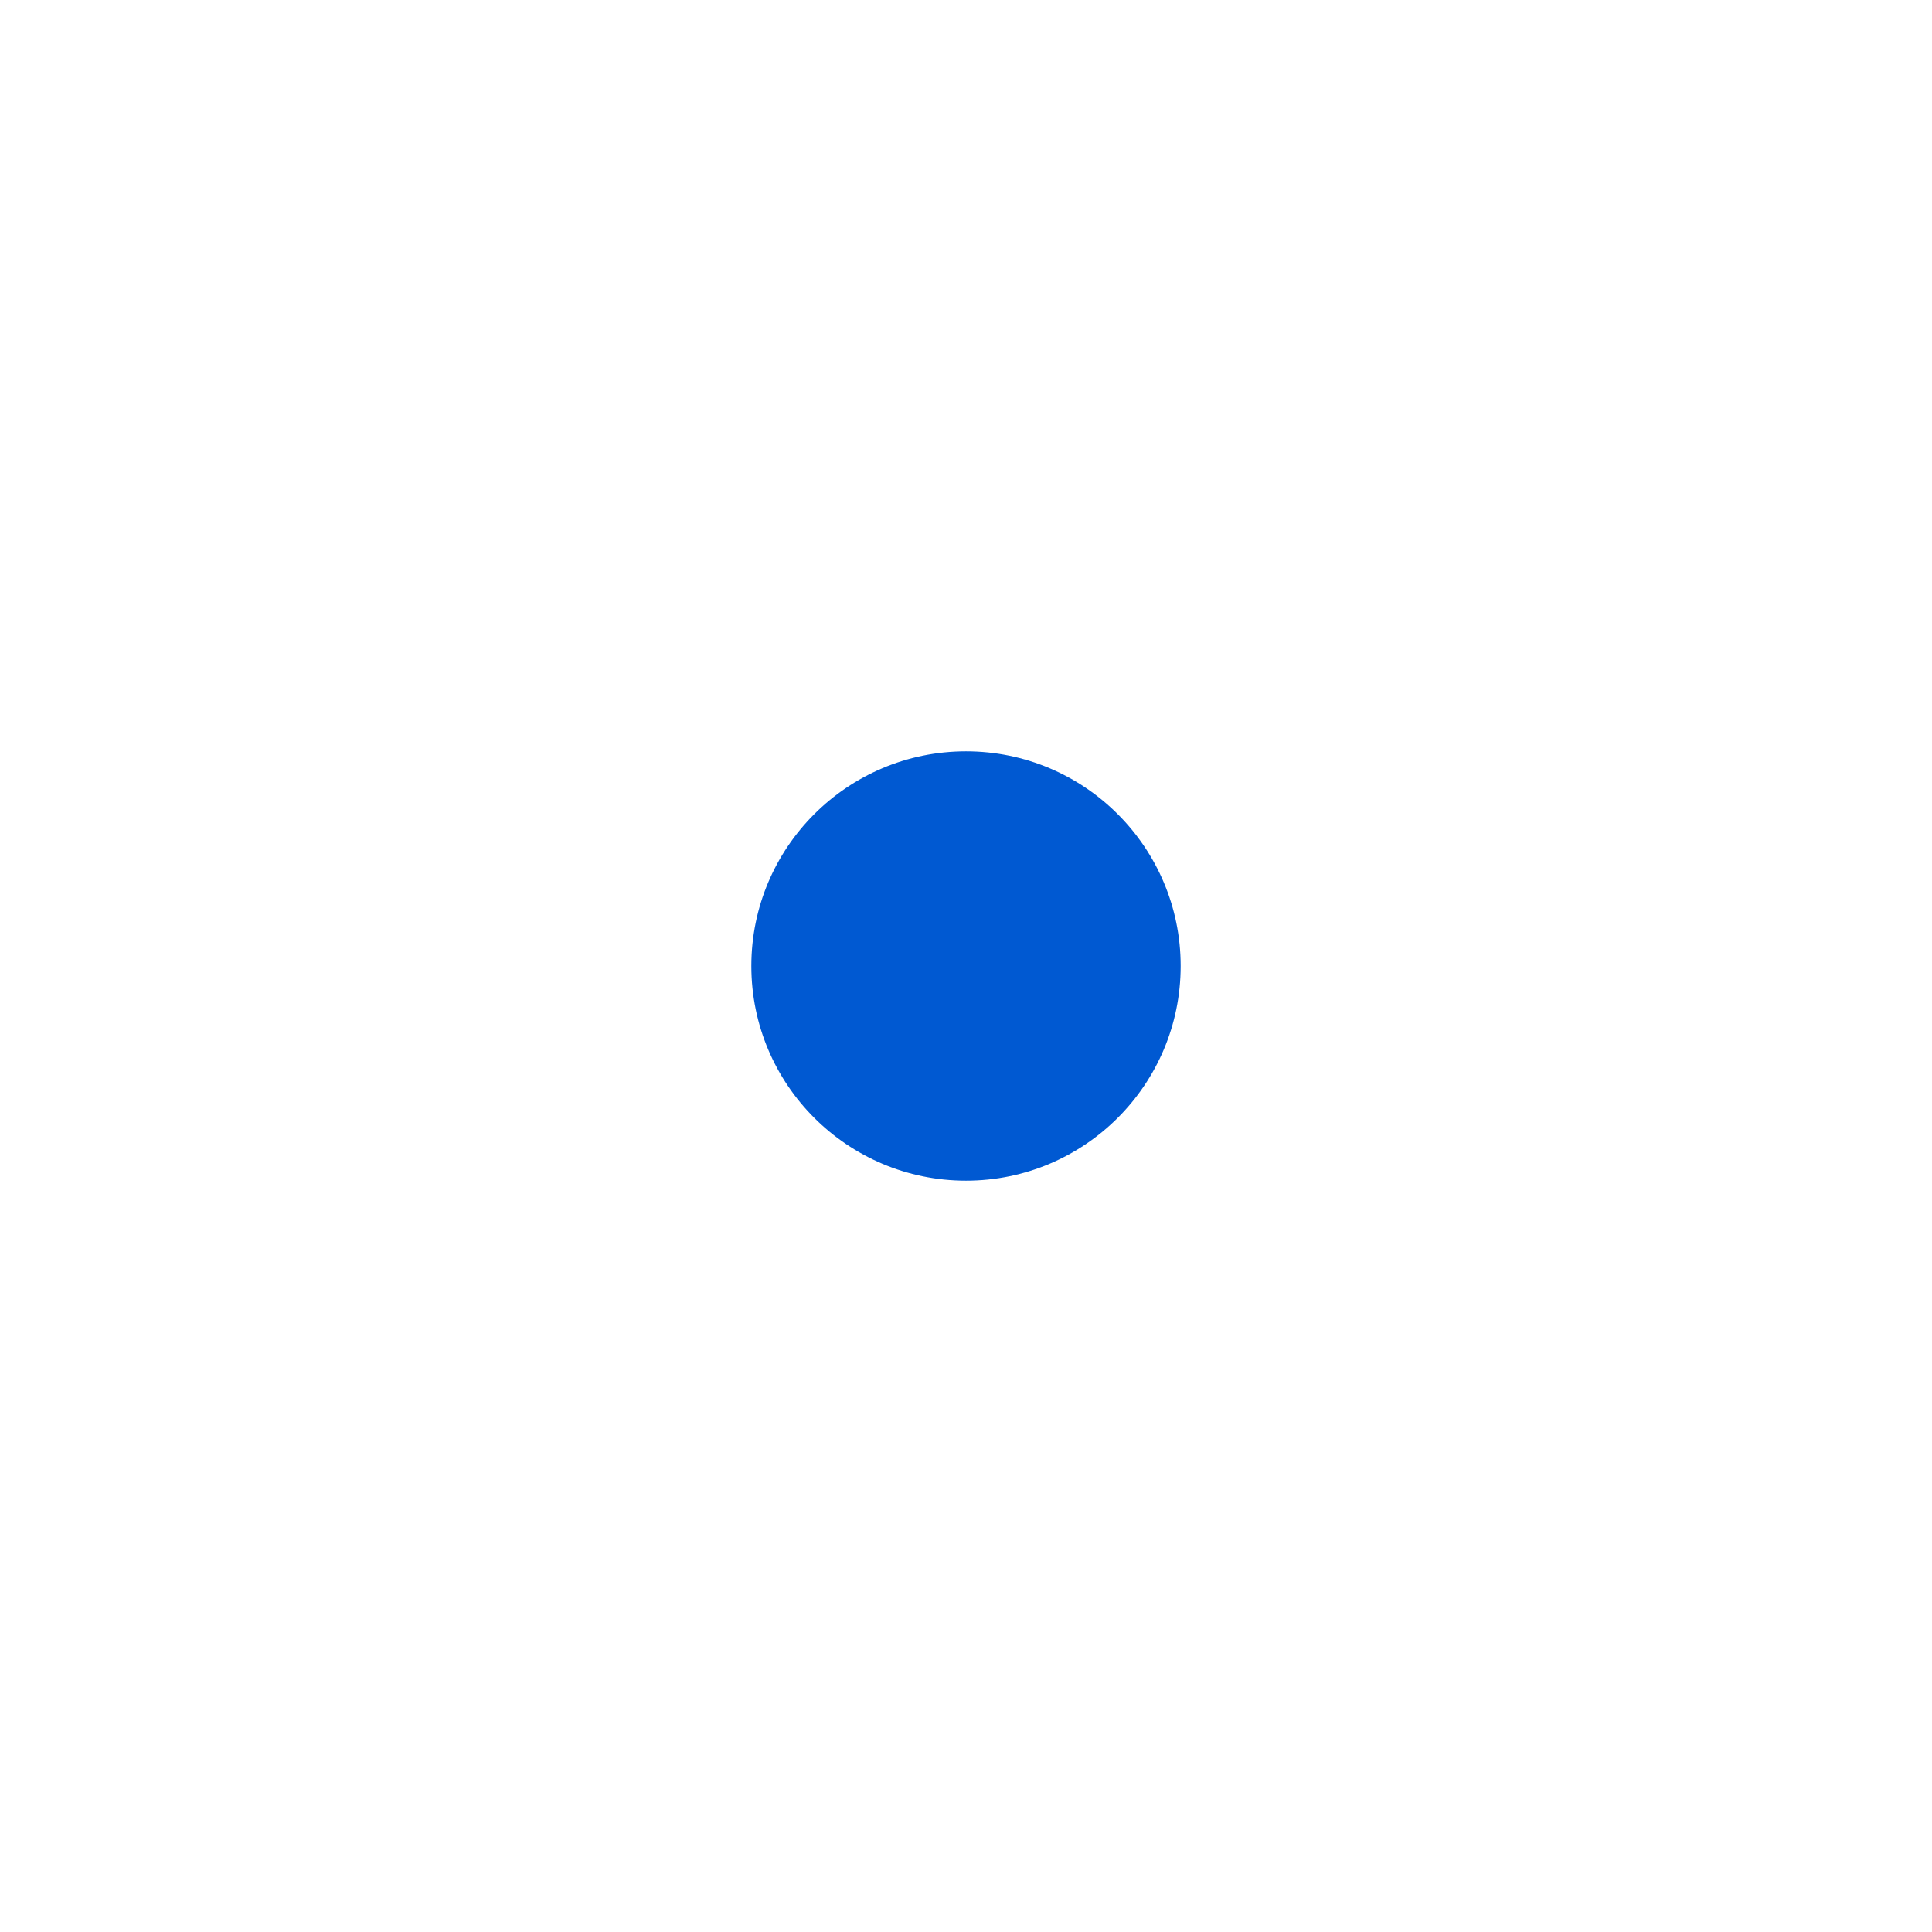
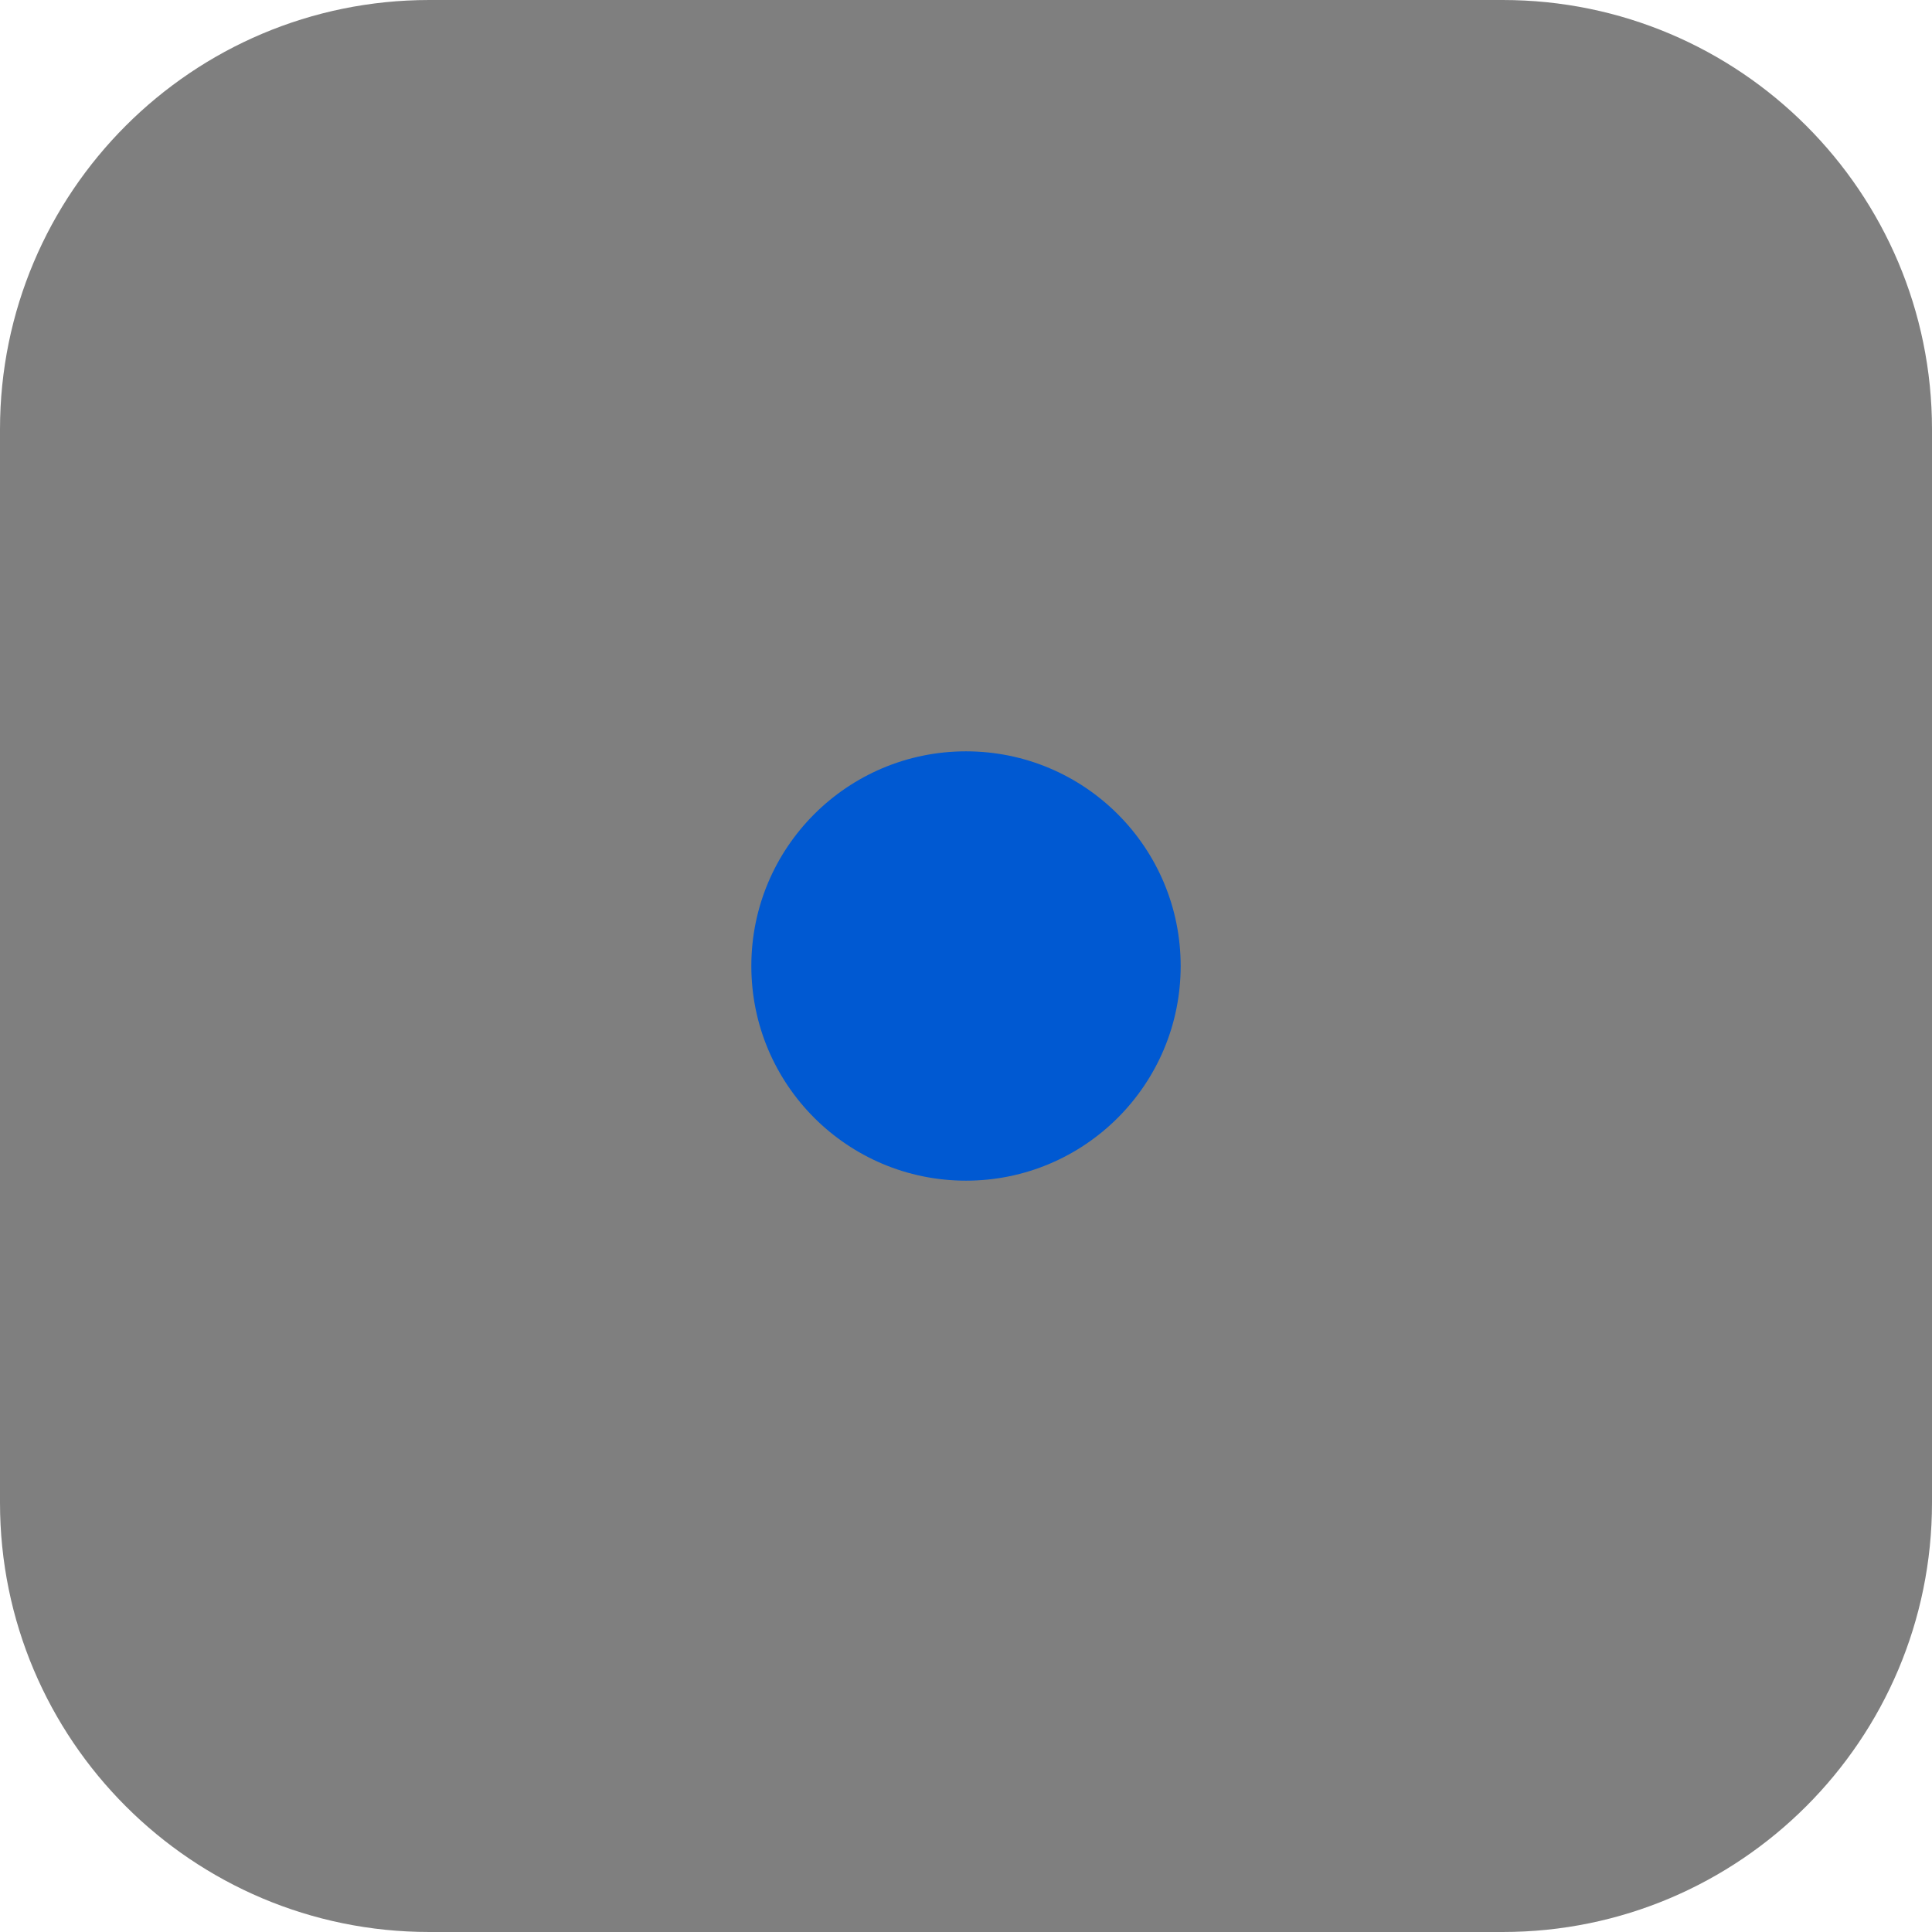
<svg xmlns="http://www.w3.org/2000/svg" width="36px" height="36px" viewBox="0 0 36 36" version="1.1">
-   <g id="深色主题备份" stroke="none" stroke-width="1" fill="none" fill-rule="evenodd">
-     <g id="btn状态" transform="translate(-904, -110)" fill="#0059D2">
+   <g id="深色主题" stroke="none" stroke-width="1" fill="none" fill-rule="evenodd">
+     <g id="btn状态" transform="translate(-904, -110)">
      <g id="描边粗细" transform="translate(704, 110)">
        <g id="tickness04_press" transform="translate(200, 0)">
-           <rect id="Rectangle-2" x="14" y="14" width="8" height="8" rx="4" />
+           <rect id="Rectangle" fill-opacity="0.5" fill="#000000" x="0" y="0" width="36" height="36" rx="8" />
+           <rect id="Rectangle-2" fill="#0059D2" x="14" y="14" width="8" height="8" rx="4" />
        </g>
      </g>
    </g>
  </g>
</svg>
